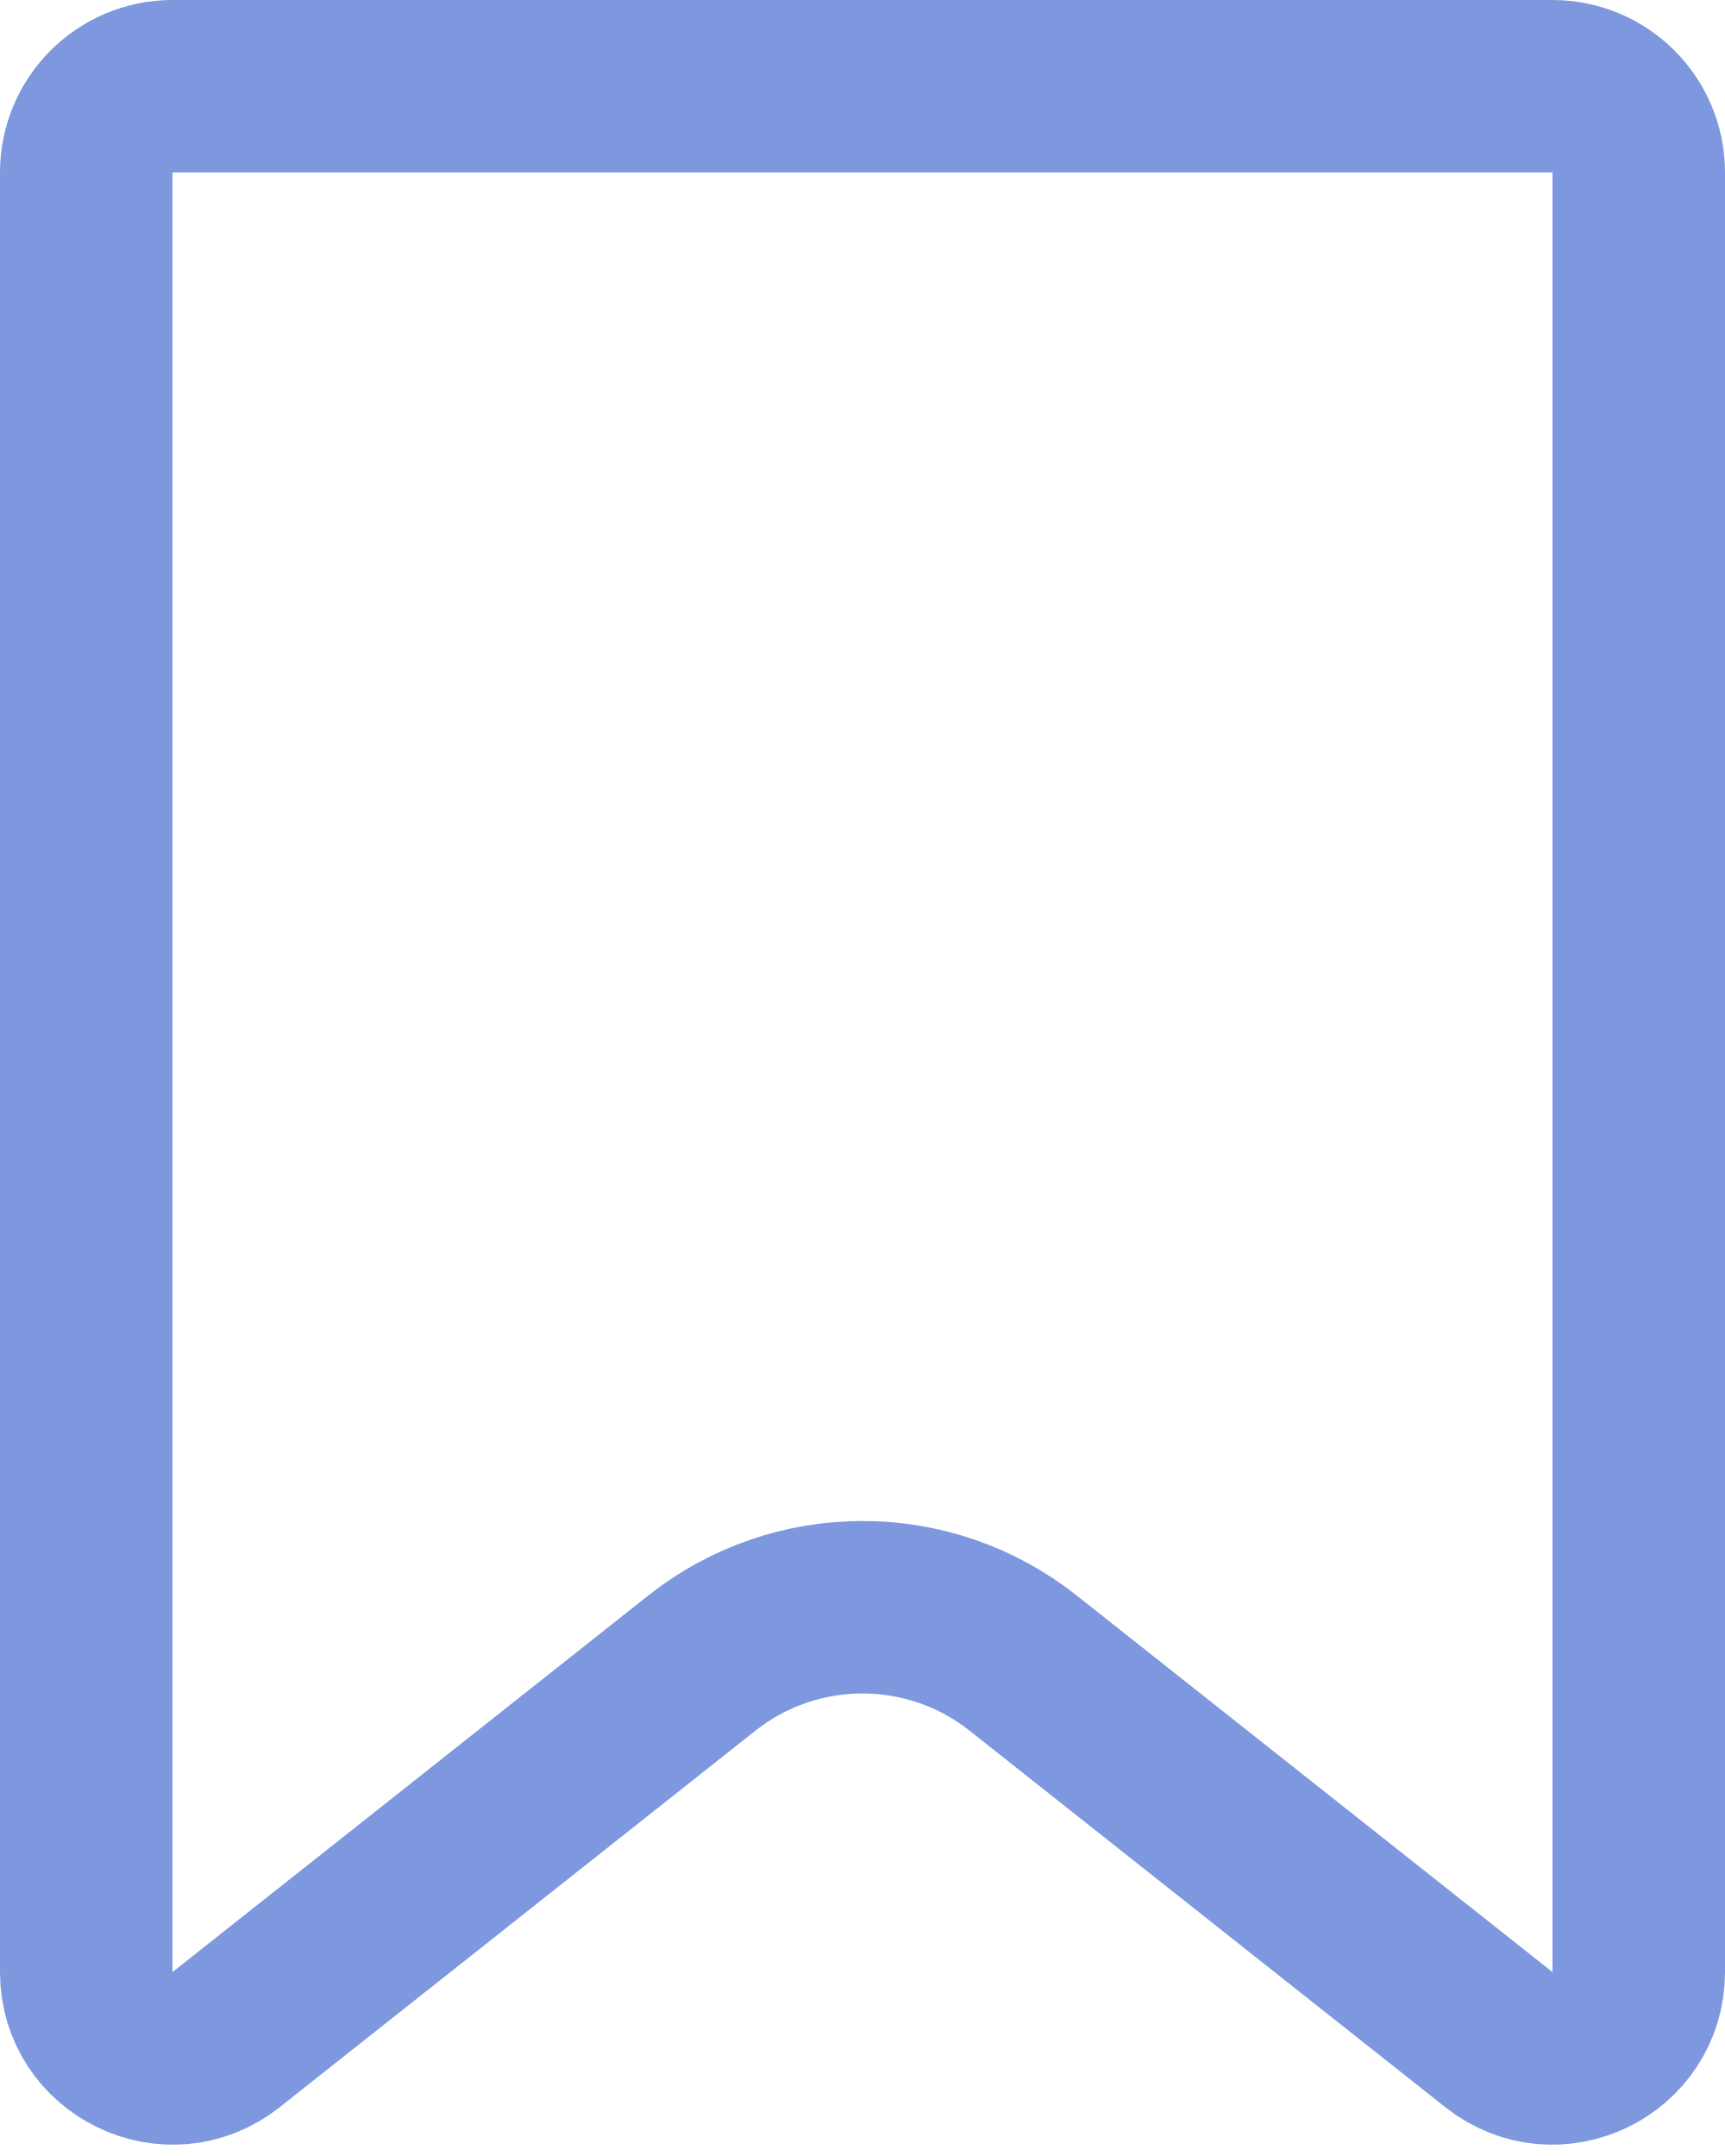
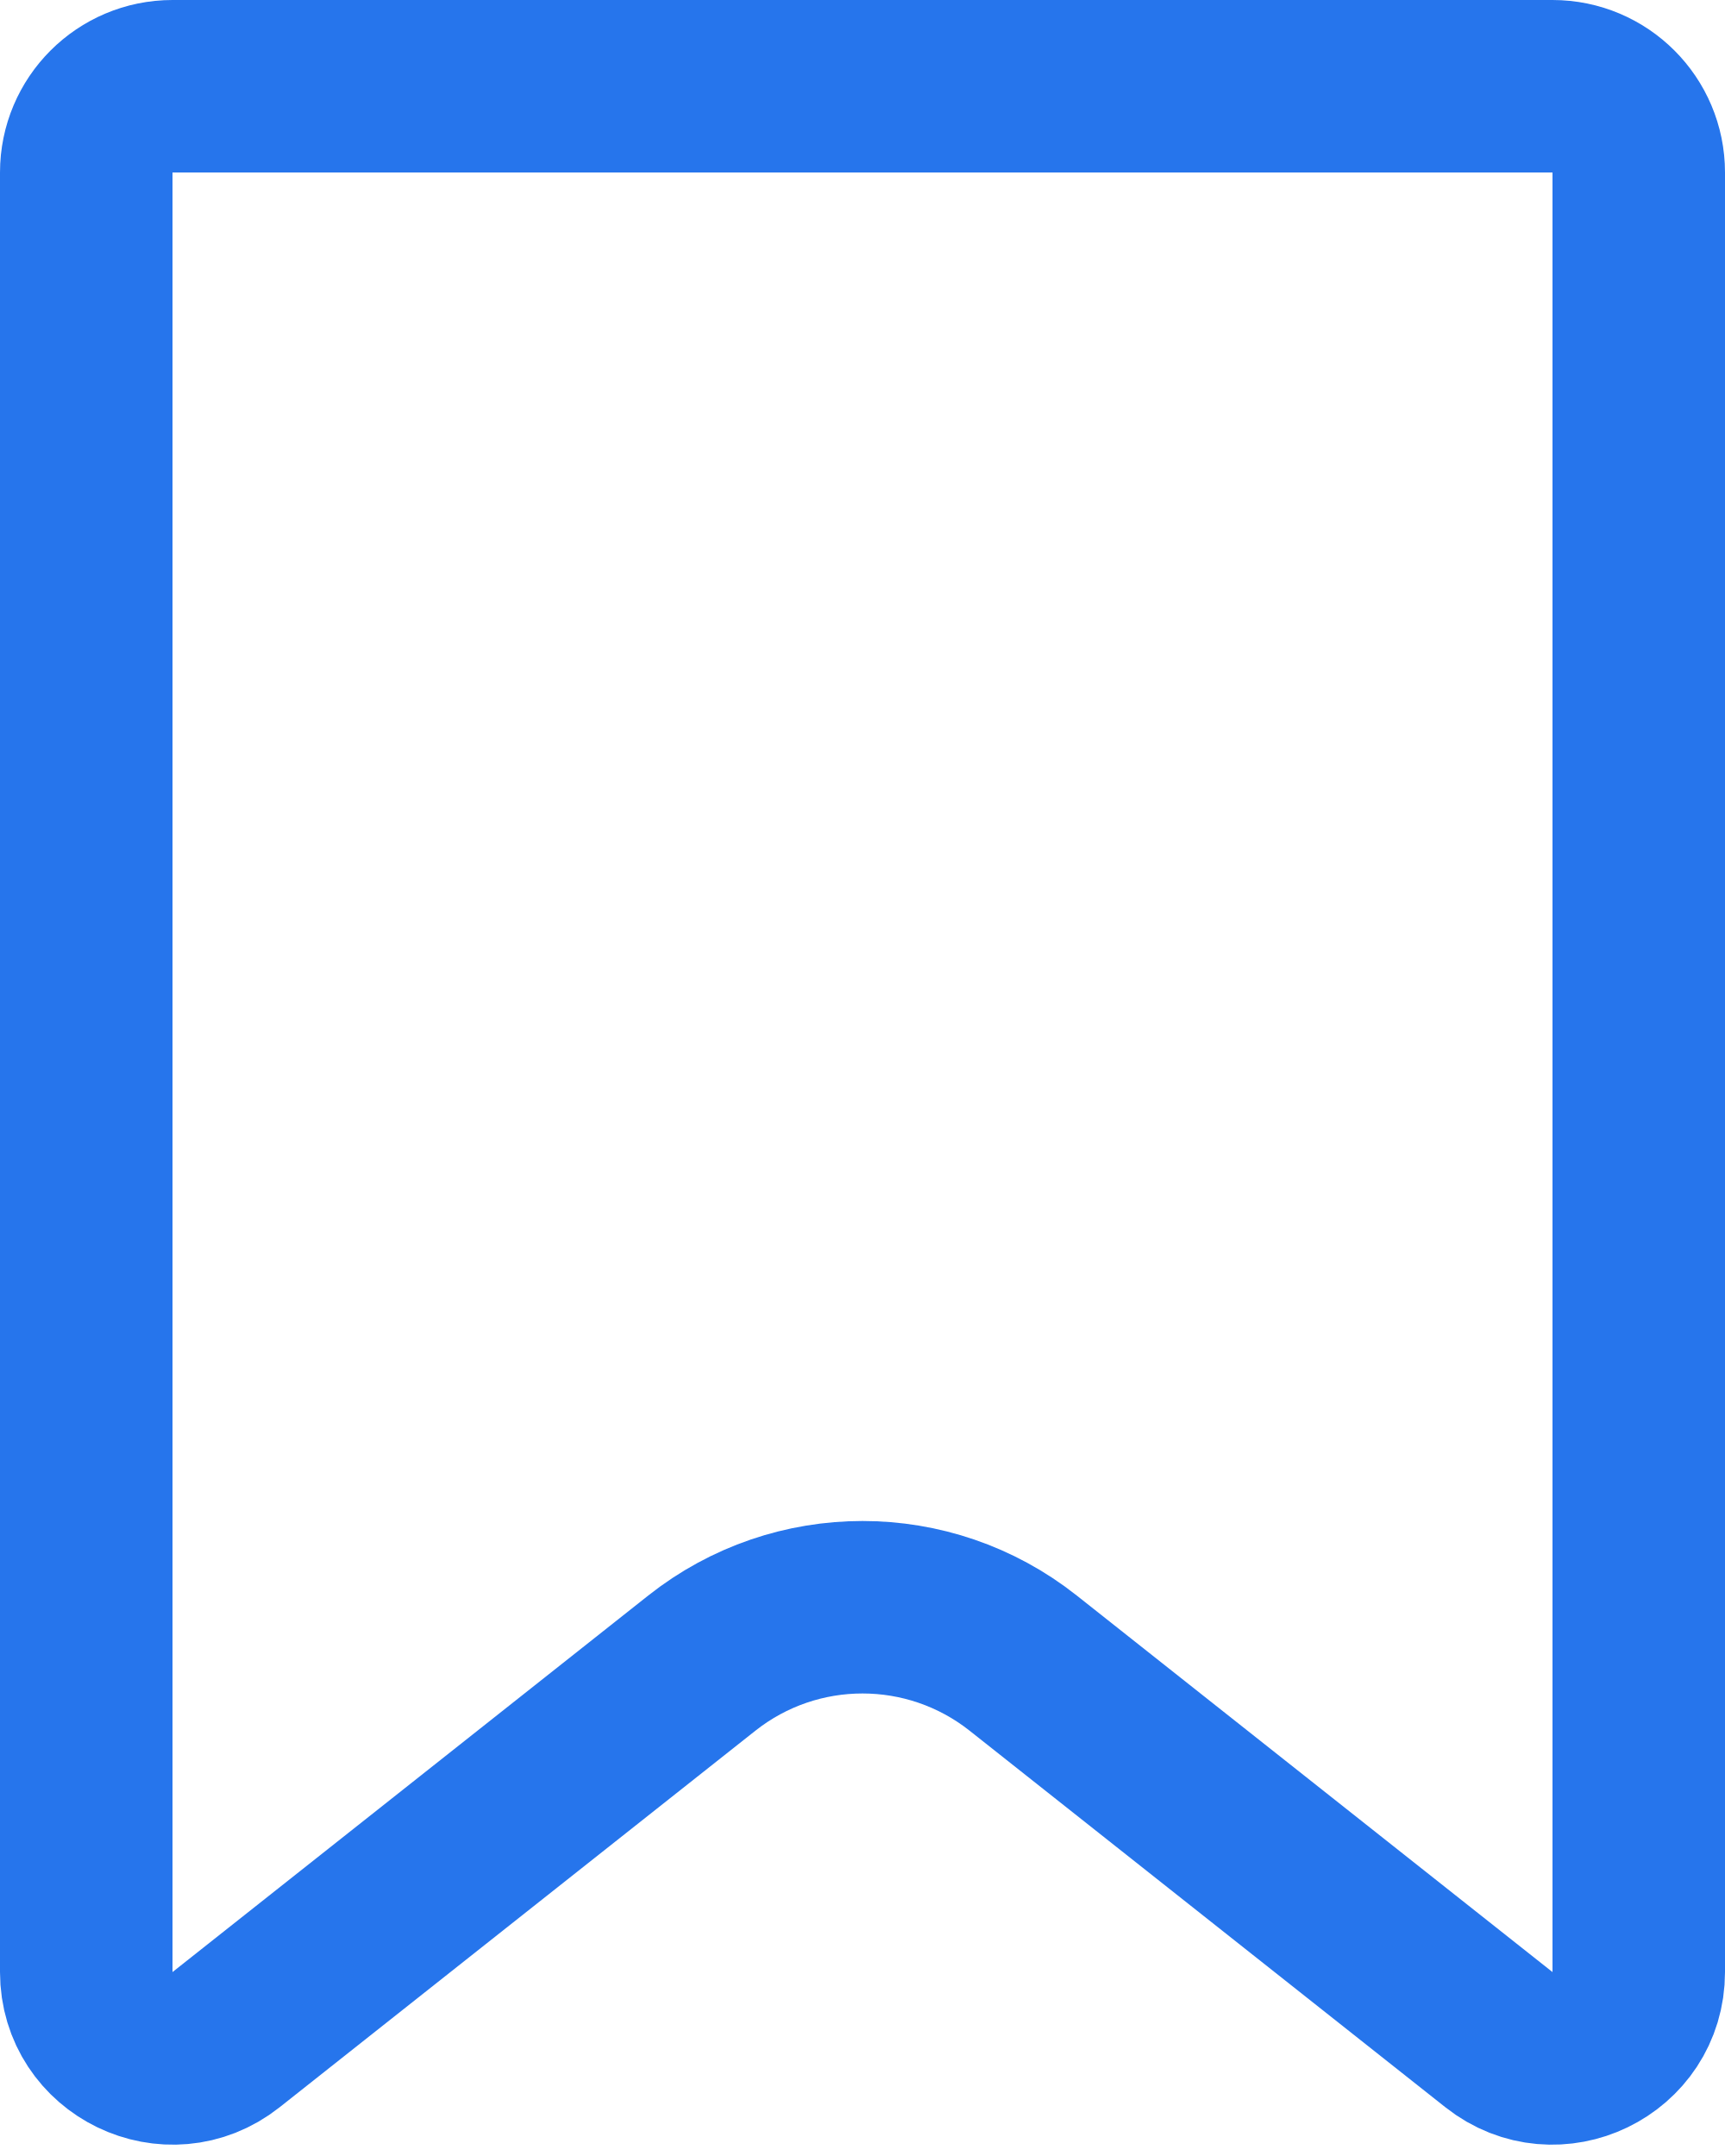
<svg xmlns="http://www.w3.org/2000/svg" width="20" height="25" viewBox="0 0 20 25" fill="none">
-   <path d="M1 2C1 1.448 1.448 1 2 1H18C18.552 1 19 1.448 19 2V22.867C19 23.703 18.035 24.17 17.379 23.651L11.862 19.284C10.771 18.421 9.229 18.421 8.138 19.284L2.621 23.651C1.965 24.17 1 23.703 1 22.867V2Z" stroke="#7E98DF" stroke-width="2" />
+   <path d="M1 2C1 1.448 1.448 1 2 1H18C18.552 1 19 1.448 19 2V22.867C19 23.703 18.035 24.17 17.379 23.651L11.862 19.284C10.771 18.421 9.229 18.421 8.138 19.284L2.621 23.651C1.965 24.17 1 23.703 1 22.867V2Z" stroke="#2675EC" stroke-width="2" />
</svg>
